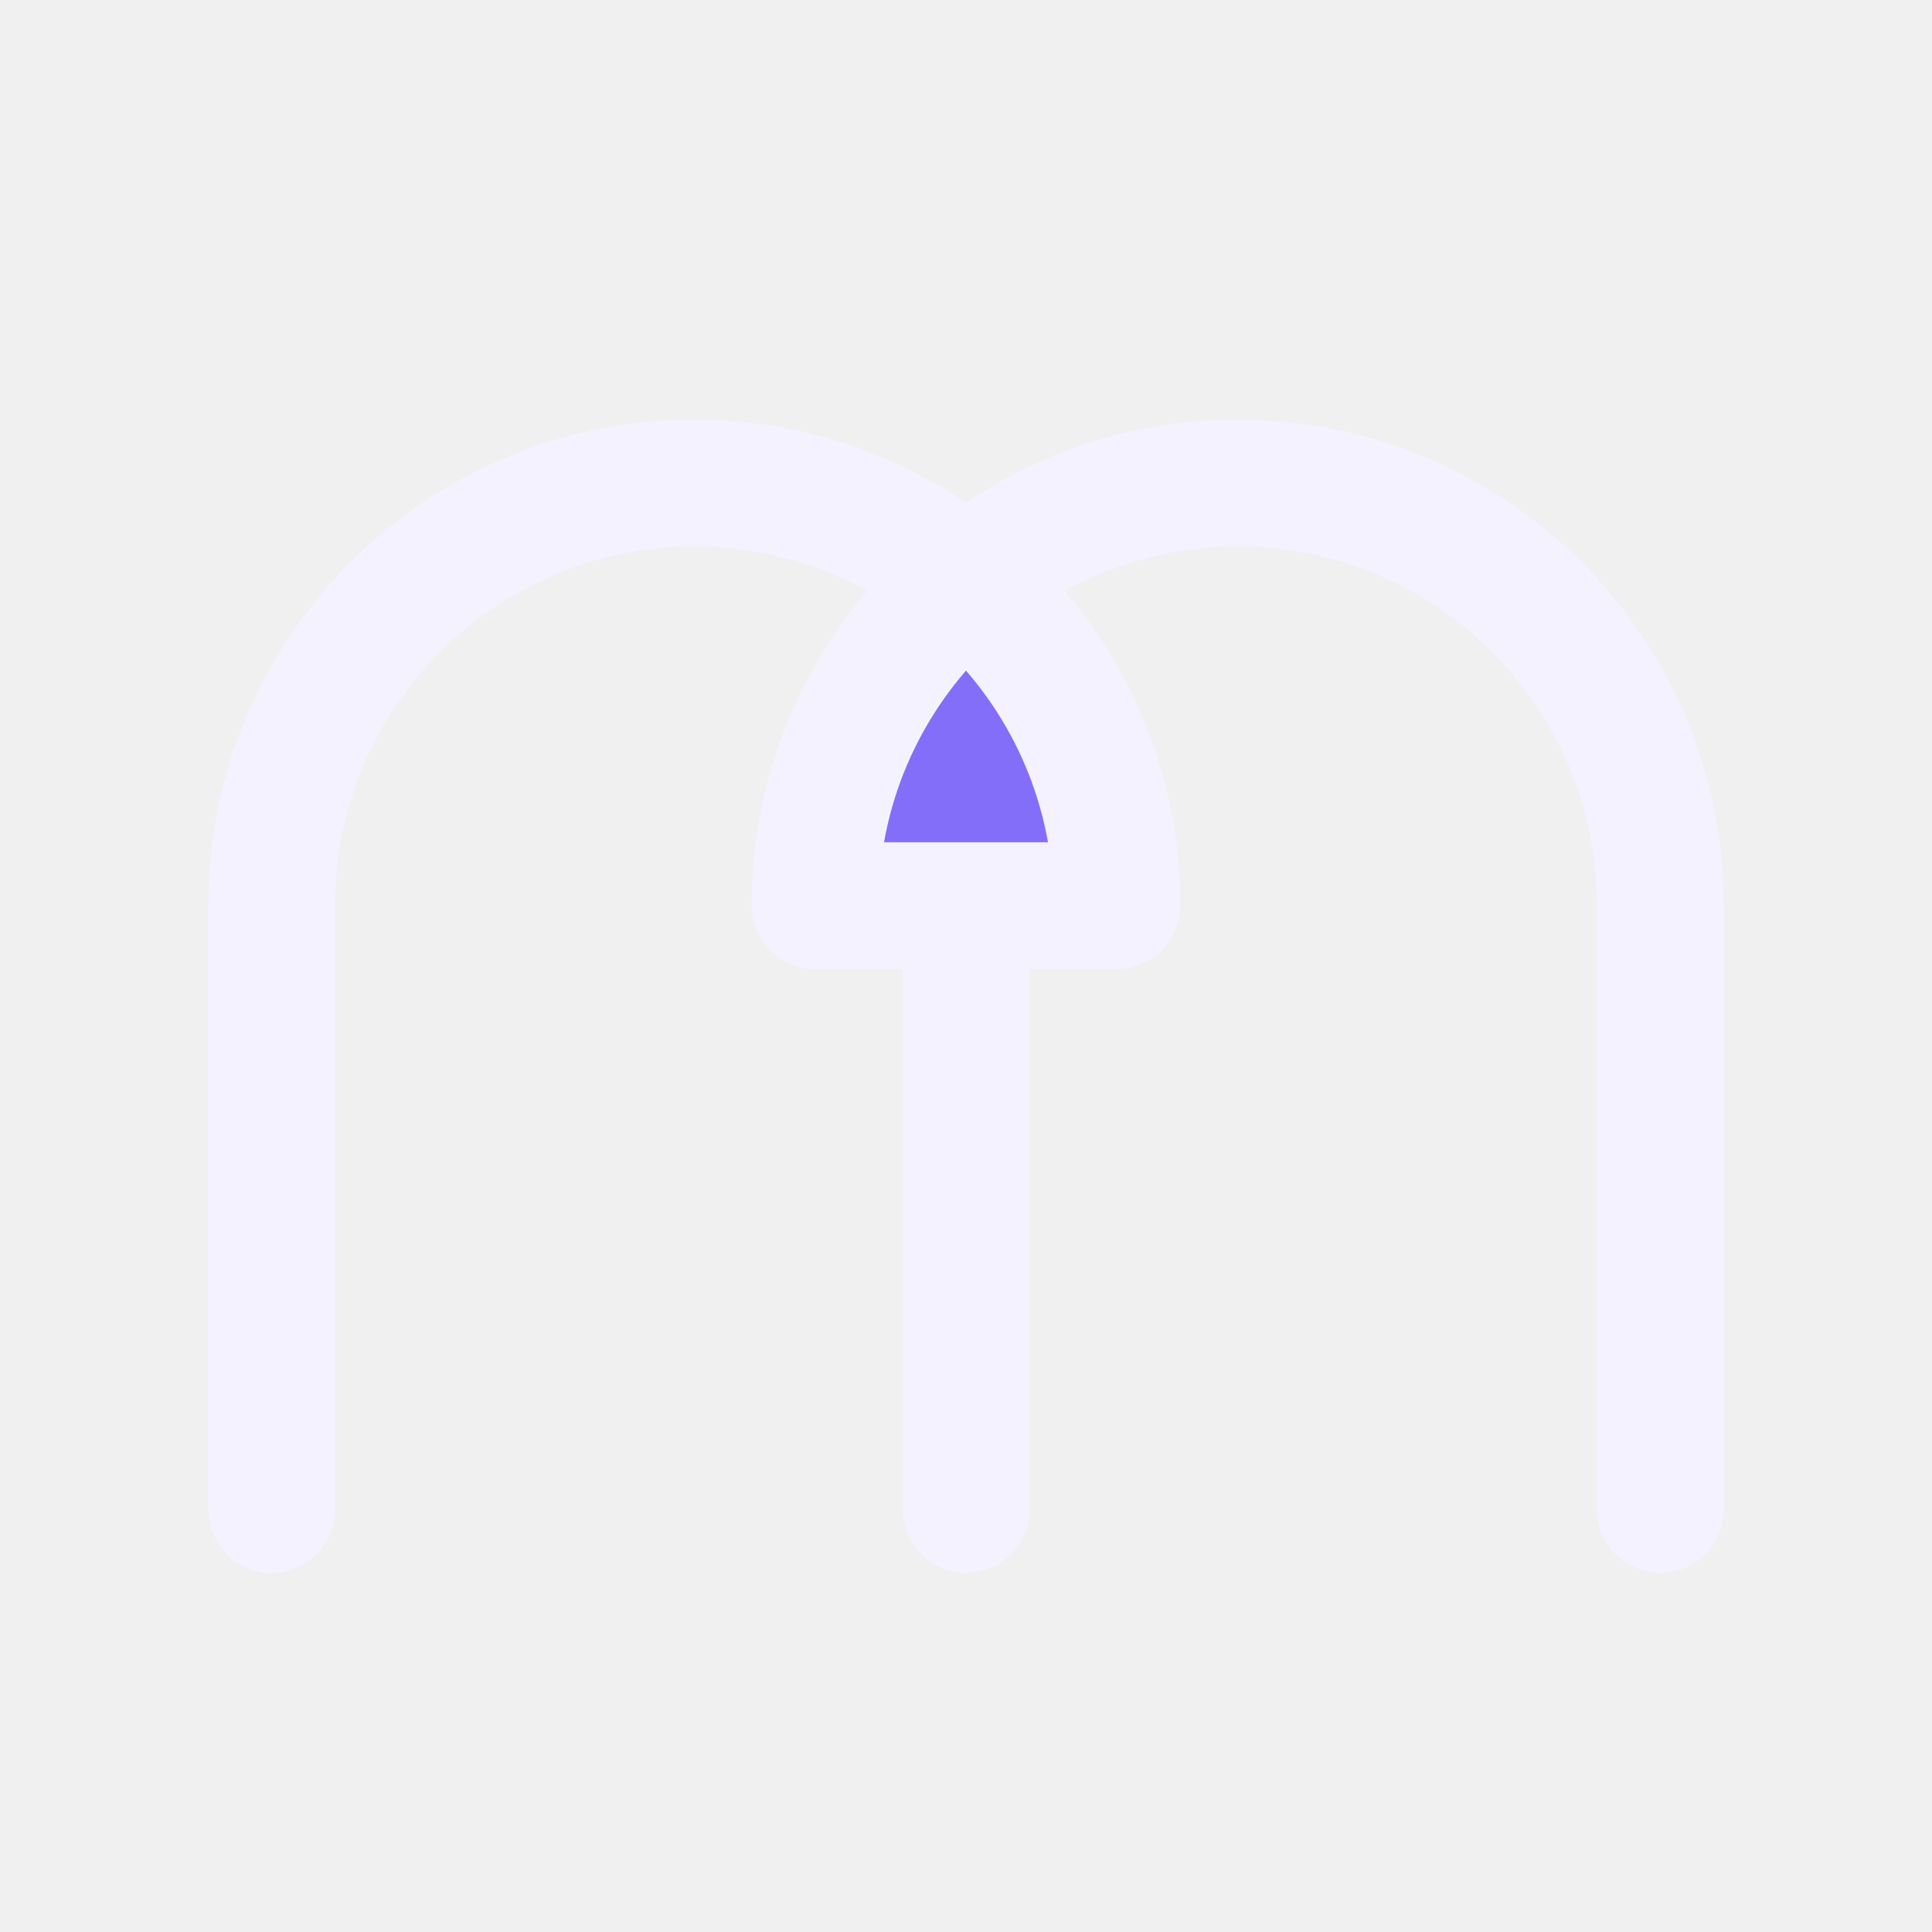
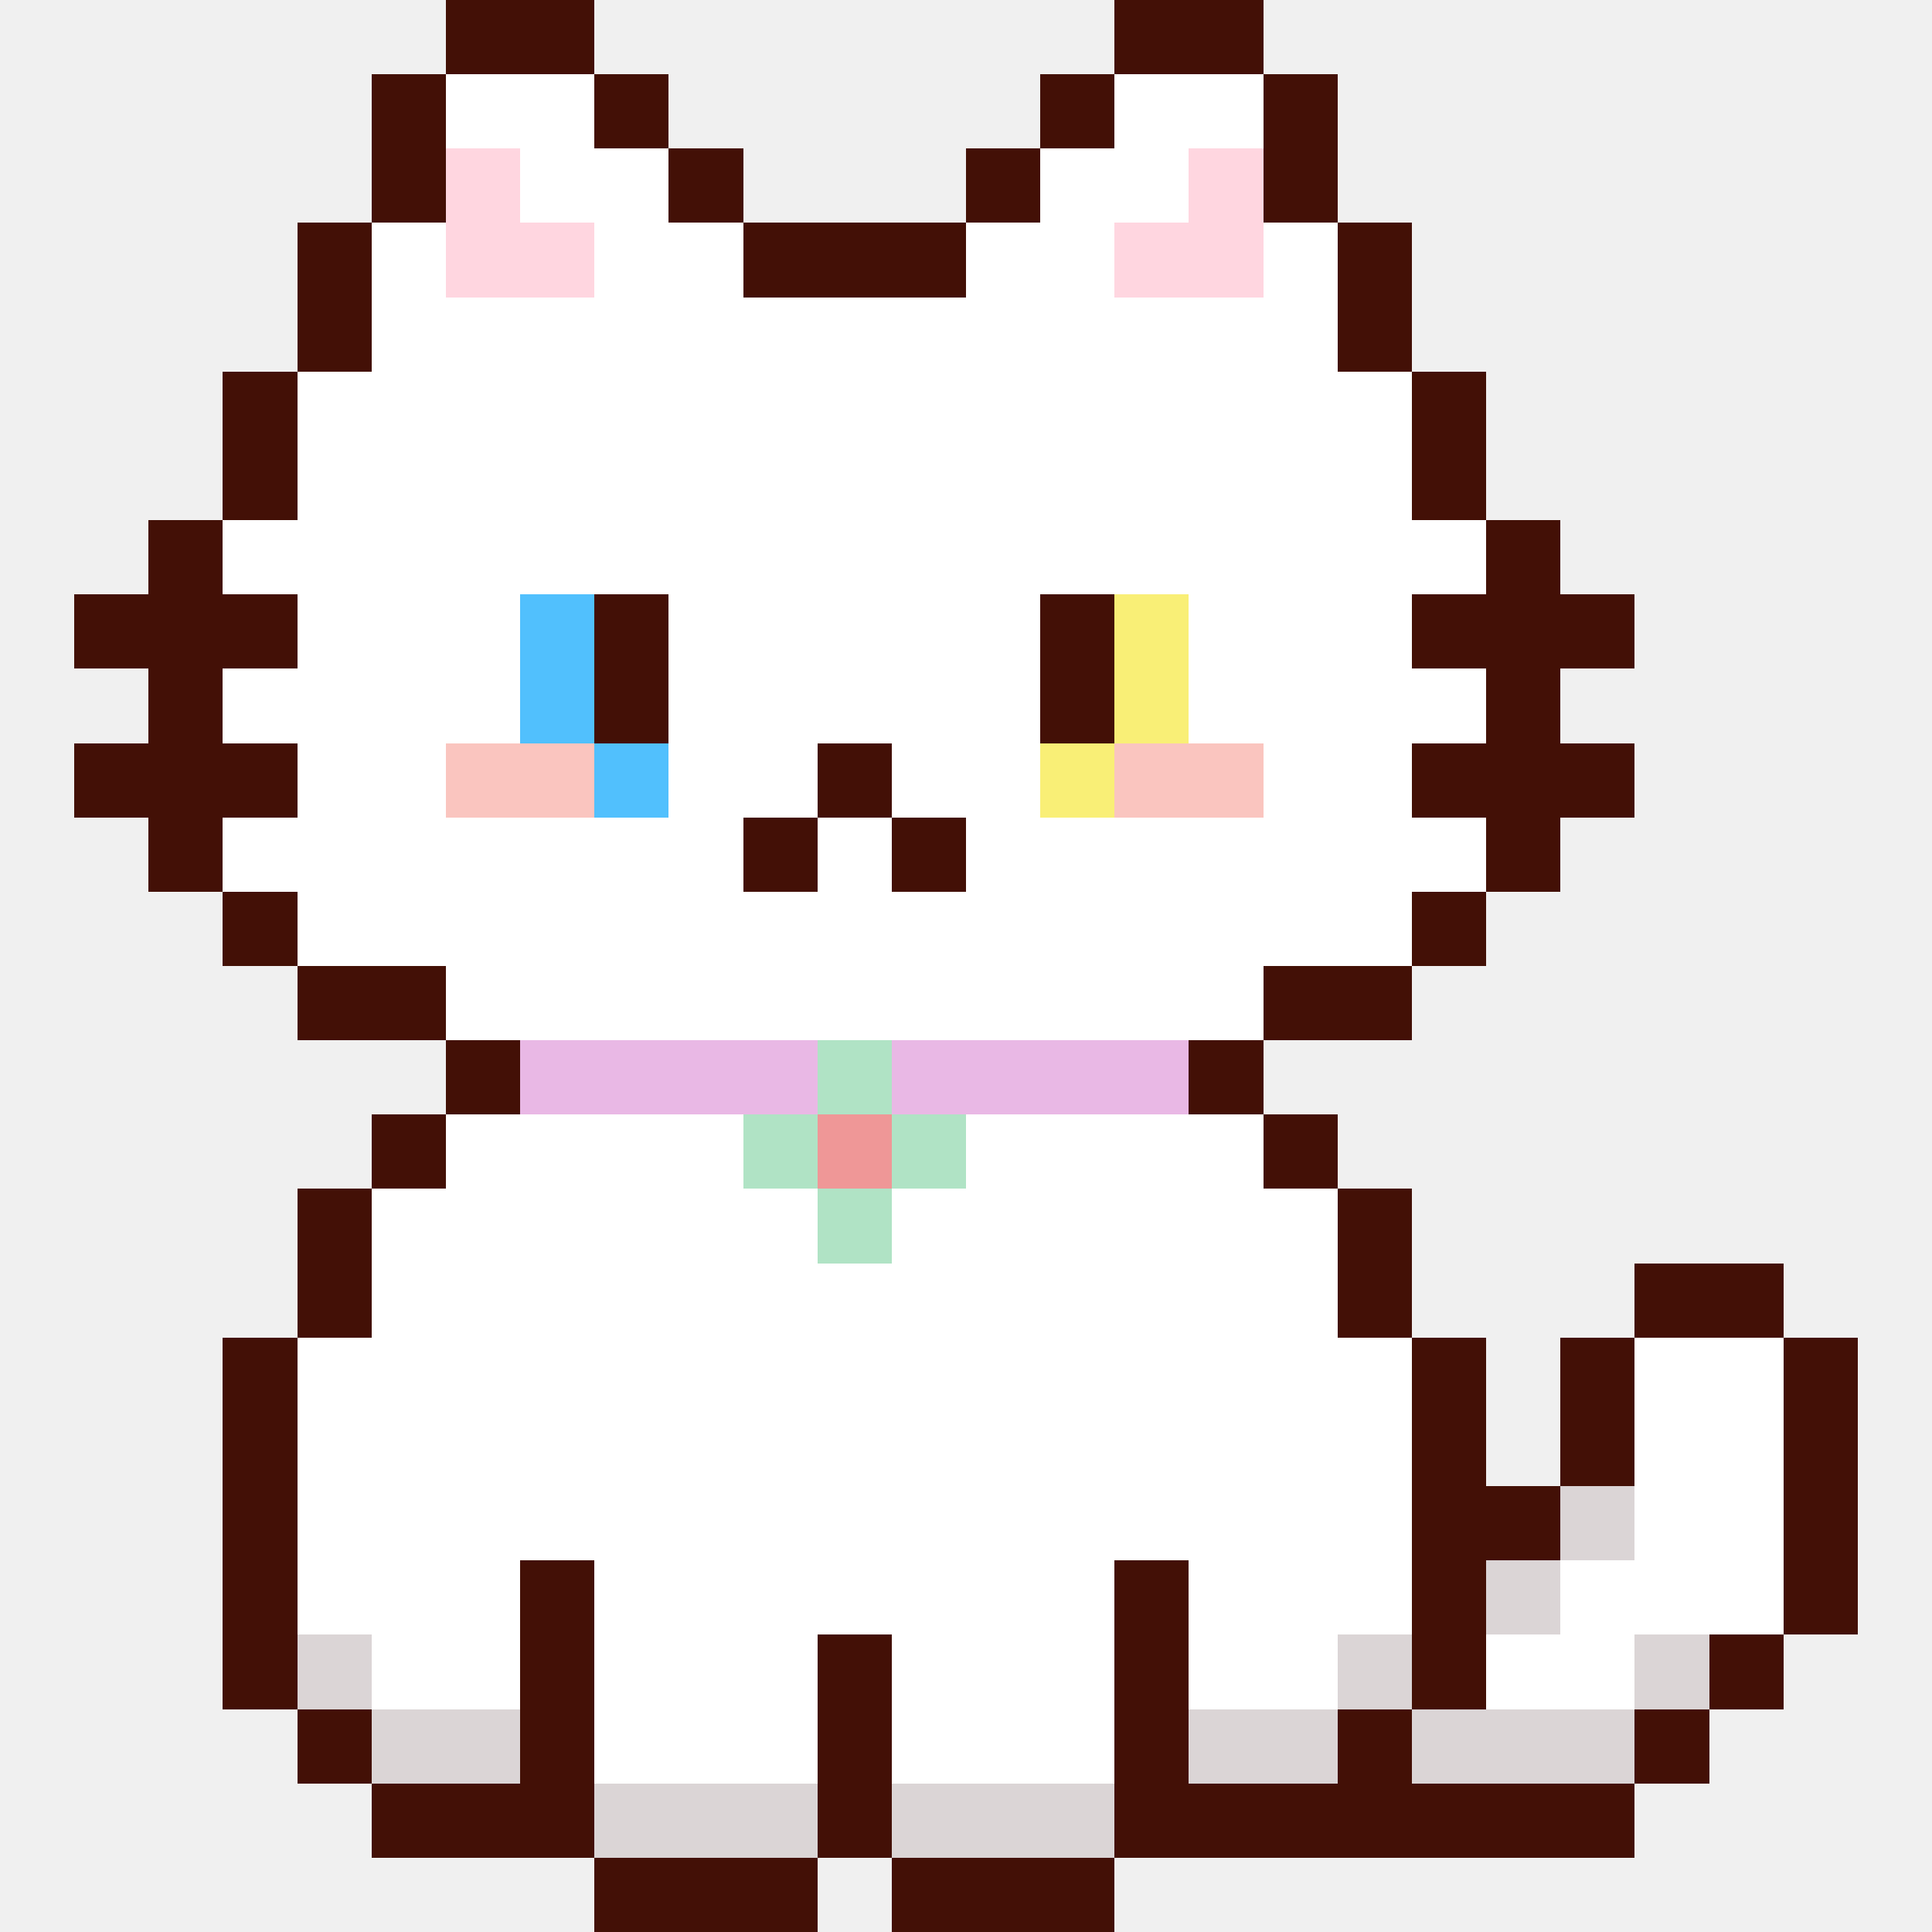
- <svg xmlns="http://www.w3.org/2000/svg" viewBox="0 0 64 64" fill="none">
-   <path d="M27 30A14 14 0 0 1 32 19.276A14 14 0 0 1 37 30Z" fill="#836EF9" />
-   <path d="M9 50V30a14 14 0 0 1 28 0M27 30a14 14 0 0 1 28 0V50M27 30H37M32 30V50" fill="none" stroke="#F4F2FF" stroke-width="4.2" stroke-linecap="round" stroke-linejoin="round" />
+ <svg xmlns="http://www.w3.org/2000/svg" viewBox="0 0 26 26" shape-rendering="crispEdges">
+   <rect x="6" y="0" width="2" height="1" fill="#431006" />
+   <rect x="15" y="0" width="2" height="1" fill="#431006" />
+   <rect x="5" y="1" width="1" height="1" fill="#431006" />
+   <rect x="6" y="1" width="2" height="1" fill="#FFFFFF" />
+   <rect x="8" y="1" width="1" height="1" fill="#431006" />
+   <rect x="14" y="1" width="1" height="1" fill="#431006" />
+   <rect x="15" y="1" width="2" height="1" fill="#FFFFFF" />
+   <rect x="17" y="1" width="1" height="1" fill="#431006" />
+   <rect x="5" y="2" width="1" height="1" fill="#431006" />
+   <rect x="6" y="2" width="1" height="1" fill="#FFD6E0" />
+   <rect x="7" y="2" width="2" height="1" fill="#FFFFFF" />
+   <rect x="9" y="2" width="1" height="1" fill="#431006" />
+   <rect x="13" y="2" width="1" height="1" fill="#431006" />
+   <rect x="14" y="2" width="2" height="1" fill="#FFFFFF" />
+   <rect x="16" y="2" width="1" height="1" fill="#FFD6E0" />
+   <rect x="17" y="2" width="1" height="1" fill="#431006" />
+   <rect x="4" y="3" width="1" height="1" fill="#431006" />
+   <rect x="5" y="3" width="1" height="1" fill="#FFFFFF" />
+   <rect x="6" y="3" width="2" height="1" fill="#FFD6E0" />
+   <rect x="8" y="3" width="2" height="1" fill="#FFFFFF" />
+   <rect x="10" y="3" width="3" height="1" fill="#431006" />
+   <rect x="13" y="3" width="2" height="1" fill="#FFFFFF" />
+   <rect x="15" y="3" width="2" height="1" fill="#FFD6E0" />
+   <rect x="17" y="3" width="1" height="1" fill="#FFFFFF" />
+   <rect x="18" y="3" width="1" height="1" fill="#431006" />
+   <rect x="4" y="4" width="1" height="1" fill="#431006" />
+   <rect x="5" y="4" width="13" height="1" fill="#FFFFFF" />
+   <rect x="18" y="4" width="1" height="1" fill="#431006" />
+   <rect x="3" y="5" width="1" height="1" fill="#431006" />
+   <rect x="4" y="5" width="15" height="1" fill="#FFFFFF" />
+   <rect x="19" y="5" width="1" height="1" fill="#431006" />
+   <rect x="3" y="6" width="1" height="1" fill="#431006" />
+   <rect x="4" y="6" width="15" height="1" fill="#FFFFFF" />
+   <rect x="19" y="6" width="1" height="1" fill="#431006" />
+   <rect x="2" y="7" width="1" height="1" fill="#431006" />
+   <rect x="3" y="7" width="17" height="1" fill="#FFFFFF" />
+   <rect x="20" y="7" width="1" height="1" fill="#431006" />
+   <rect x="1" y="8" width="3" height="1" fill="#431006" />
+   <rect x="4" y="8" width="3" height="1" fill="#FFFFFF" />
+   <rect x="7" y="8" width="1" height="1" fill="#51C0FD" />
+   <rect x="8" y="8" width="1" height="1" fill="#431006" />
+   <rect x="9" y="8" width="5" height="1" fill="#FFFFFF" />
+   <rect x="14" y="8" width="1" height="1" fill="#431006" />
+   <rect x="15" y="8" width="1" height="1" fill="#F9EF76" />
+   <rect x="16" y="8" width="3" height="1" fill="#FFFFFF" />
+   <rect x="19" y="8" width="3" height="1" fill="#431006" />
+   <rect x="2" y="9" width="1" height="1" fill="#431006" />
+   <rect x="3" y="9" width="4" height="1" fill="#FFFFFF" />
+   <rect x="7" y="9" width="1" height="1" fill="#51C0FD" />
+   <rect x="8" y="9" width="1" height="1" fill="#431006" />
+   <rect x="9" y="9" width="5" height="1" fill="#FFFFFF" />
+   <rect x="14" y="9" width="1" height="1" fill="#431006" />
+   <rect x="15" y="9" width="1" height="1" fill="#F9EF76" />
+   <rect x="16" y="9" width="4" height="1" fill="#FFFFFF" />
+   <rect x="20" y="9" width="1" height="1" fill="#431006" />
+   <rect x="1" y="10" width="3" height="1" fill="#431006" />
+   <rect x="4" y="10" width="2" height="1" fill="#FFFFFF" />
+   <rect x="6" y="10" width="2" height="1" fill="#FAC5BF" />
+   <rect x="8" y="10" width="1" height="1" fill="#51C0FD" />
+   <rect x="9" y="10" width="2" height="1" fill="#FFFFFF" />
+   <rect x="11" y="10" width="1" height="1" fill="#431006" />
+   <rect x="12" y="10" width="2" height="1" fill="#FFFFFF" />
+   <rect x="14" y="10" width="1" height="1" fill="#F9EF76" />
+   <rect x="15" y="10" width="2" height="1" fill="#FAC5BF" />
+   <rect x="17" y="10" width="2" height="1" fill="#FFFFFF" />
+   <rect x="19" y="10" width="3" height="1" fill="#431006" />
+   <rect x="2" y="11" width="1" height="1" fill="#431006" />
+   <rect x="3" y="11" width="7" height="1" fill="#FFFFFF" />
+   <rect x="10" y="11" width="1" height="1" fill="#431006" />
+   <rect x="11" y="11" width="1" height="1" fill="#FFFFFF" />
+   <rect x="12" y="11" width="1" height="1" fill="#431006" />
+   <rect x="13" y="11" width="7" height="1" fill="#FFFFFF" />
+   <rect x="20" y="11" width="1" height="1" fill="#431006" />
+   <rect x="3" y="12" width="1" height="1" fill="#431006" />
+   <rect x="4" y="12" width="15" height="1" fill="#FFFFFF" />
+   <rect x="19" y="12" width="1" height="1" fill="#431006" />
+   <rect x="4" y="13" width="2" height="1" fill="#431006" />
+   <rect x="6" y="13" width="11" height="1" fill="#FFFFFF" />
+   <rect x="17" y="13" width="2" height="1" fill="#431006" />
+   <rect x="6" y="14" width="1" height="1" fill="#431006" />
+   <rect x="7" y="14" width="4" height="1" fill="#E9B8E5" />
+   <rect x="11" y="14" width="1" height="1" fill="#B0E3C5" />
+   <rect x="12" y="14" width="4" height="1" fill="#E9B8E5" />
+   <rect x="16" y="14" width="1" height="1" fill="#431006" />
+   <rect x="5" y="15" width="1" height="1" fill="#431006" />
+   <rect x="6" y="15" width="4" height="1" fill="#FFFFFF" />
+   <rect x="10" y="15" width="1" height="1" fill="#B0E3C5" />
+   <rect x="11" y="15" width="1" height="1" fill="#EF9797" />
+   <rect x="12" y="15" width="1" height="1" fill="#B0E3C5" />
+   <rect x="13" y="15" width="4" height="1" fill="#FFFFFF" />
+   <rect x="17" y="15" width="1" height="1" fill="#431006" />
+   <rect x="4" y="16" width="1" height="1" fill="#431006" />
+   <rect x="5" y="16" width="6" height="1" fill="#FFFFFF" />
+   <rect x="11" y="16" width="1" height="1" fill="#B0E3C5" />
+   <rect x="12" y="16" width="6" height="1" fill="#FFFFFF" />
+   <rect x="18" y="16" width="1" height="1" fill="#431006" />
+   <rect x="4" y="17" width="1" height="1" fill="#431006" />
+   <rect x="5" y="17" width="13" height="1" fill="#FFFFFF" />
+   <rect x="18" y="17" width="1" height="1" fill="#431006" />
+   <rect x="22" y="17" width="2" height="1" fill="#431006" />
+   <rect x="3" y="18" width="1" height="1" fill="#431006" />
+   <rect x="4" y="18" width="15" height="1" fill="#FFFFFF" />
+   <rect x="19" y="18" width="1" height="1" fill="#431006" />
+   <rect x="21" y="18" width="1" height="1" fill="#431006" />
+   <rect x="22" y="18" width="2" height="1" fill="#FFFFFF" />
+   <rect x="24" y="18" width="1" height="1" fill="#431006" />
+   <rect x="3" y="19" width="1" height="1" fill="#431006" />
+   <rect x="4" y="19" width="15" height="1" fill="#FFFFFF" />
+   <rect x="19" y="19" width="1" height="1" fill="#431006" />
+   <rect x="21" y="19" width="1" height="1" fill="#431006" />
+   <rect x="22" y="19" width="2" height="1" fill="#FFFFFF" />
+   <rect x="24" y="19" width="1" height="1" fill="#431006" />
+   <rect x="3" y="20" width="1" height="1" fill="#431006" />
+   <rect x="4" y="20" width="15" height="1" fill="#FFFFFF" />
+   <rect x="19" y="20" width="2" height="1" fill="#431006" />
+   <rect x="21" y="20" width="1" height="1" fill="#DBD5D6" />
+   <rect x="22" y="20" width="2" height="1" fill="#FFFFFF" />
+   <rect x="24" y="20" width="1" height="1" fill="#431006" />
+   <rect x="3" y="21" width="1" height="1" fill="#431006" />
+   <rect x="4" y="21" width="3" height="1" fill="#FFFFFF" />
+   <rect x="7" y="21" width="1" height="1" fill="#431006" />
+   <rect x="8" y="21" width="7" height="1" fill="#FFFFFF" />
+   <rect x="15" y="21" width="1" height="1" fill="#431006" />
+   <rect x="16" y="21" width="3" height="1" fill="#FFFFFF" />
+   <rect x="19" y="21" width="1" height="1" fill="#431006" />
+   <rect x="20" y="21" width="1" height="1" fill="#DBD5D6" />
+   <rect x="21" y="21" width="3" height="1" fill="#FFFFFF" />
+   <rect x="24" y="21" width="1" height="1" fill="#431006" />
+   <rect x="3" y="22" width="1" height="1" fill="#431006" />
+   <rect x="4" y="22" width="1" height="1" fill="#DBD5D6" />
+   <rect x="5" y="22" width="2" height="1" fill="#FFFFFF" />
+   <rect x="7" y="22" width="1" height="1" fill="#431006" />
+   <rect x="8" y="22" width="3" height="1" fill="#FFFFFF" />
+   <rect x="11" y="22" width="1" height="1" fill="#431006" />
+   <rect x="12" y="22" width="3" height="1" fill="#FFFFFF" />
+   <rect x="15" y="22" width="1" height="1" fill="#431006" />
+   <rect x="16" y="22" width="2" height="1" fill="#FFFFFF" />
+   <rect x="18" y="22" width="1" height="1" fill="#DBD5D6" />
+   <rect x="19" y="22" width="1" height="1" fill="#431006" />
+   <rect x="20" y="22" width="2" height="1" fill="#FFFFFF" />
+   <rect x="22" y="22" width="1" height="1" fill="#DBD5D6" />
+   <rect x="23" y="22" width="1" height="1" fill="#431006" />
+   <rect x="4" y="23" width="1" height="1" fill="#431006" />
+   <rect x="5" y="23" width="2" height="1" fill="#DBD5D6" />
+   <rect x="7" y="23" width="1" height="1" fill="#431006" />
+   <rect x="8" y="23" width="3" height="1" fill="#FFFFFF" />
+   <rect x="11" y="23" width="1" height="1" fill="#431006" />
+   <rect x="12" y="23" width="3" height="1" fill="#FFFFFF" />
+   <rect x="15" y="23" width="1" height="1" fill="#431006" />
+   <rect x="16" y="23" width="2" height="1" fill="#DBD5D6" />
+   <rect x="18" y="23" width="1" height="1" fill="#431006" />
+   <rect x="19" y="23" width="3" height="1" fill="#DBD5D6" />
+   <rect x="22" y="23" width="1" height="1" fill="#431006" />
+   <rect x="5" y="24" width="3" height="1" fill="#431006" />
+   <rect x="8" y="24" width="3" height="1" fill="#DBD5D6" />
+   <rect x="11" y="24" width="1" height="1" fill="#431006" />
+   <rect x="12" y="24" width="3" height="1" fill="#DBD5D6" />
+   <rect x="15" y="24" width="7" height="1" fill="#431006" />
+   <rect x="8" y="25" width="3" height="1" fill="#431006" />
+   <rect x="12" y="25" width="3" height="1" fill="#431006" />
</svg>
